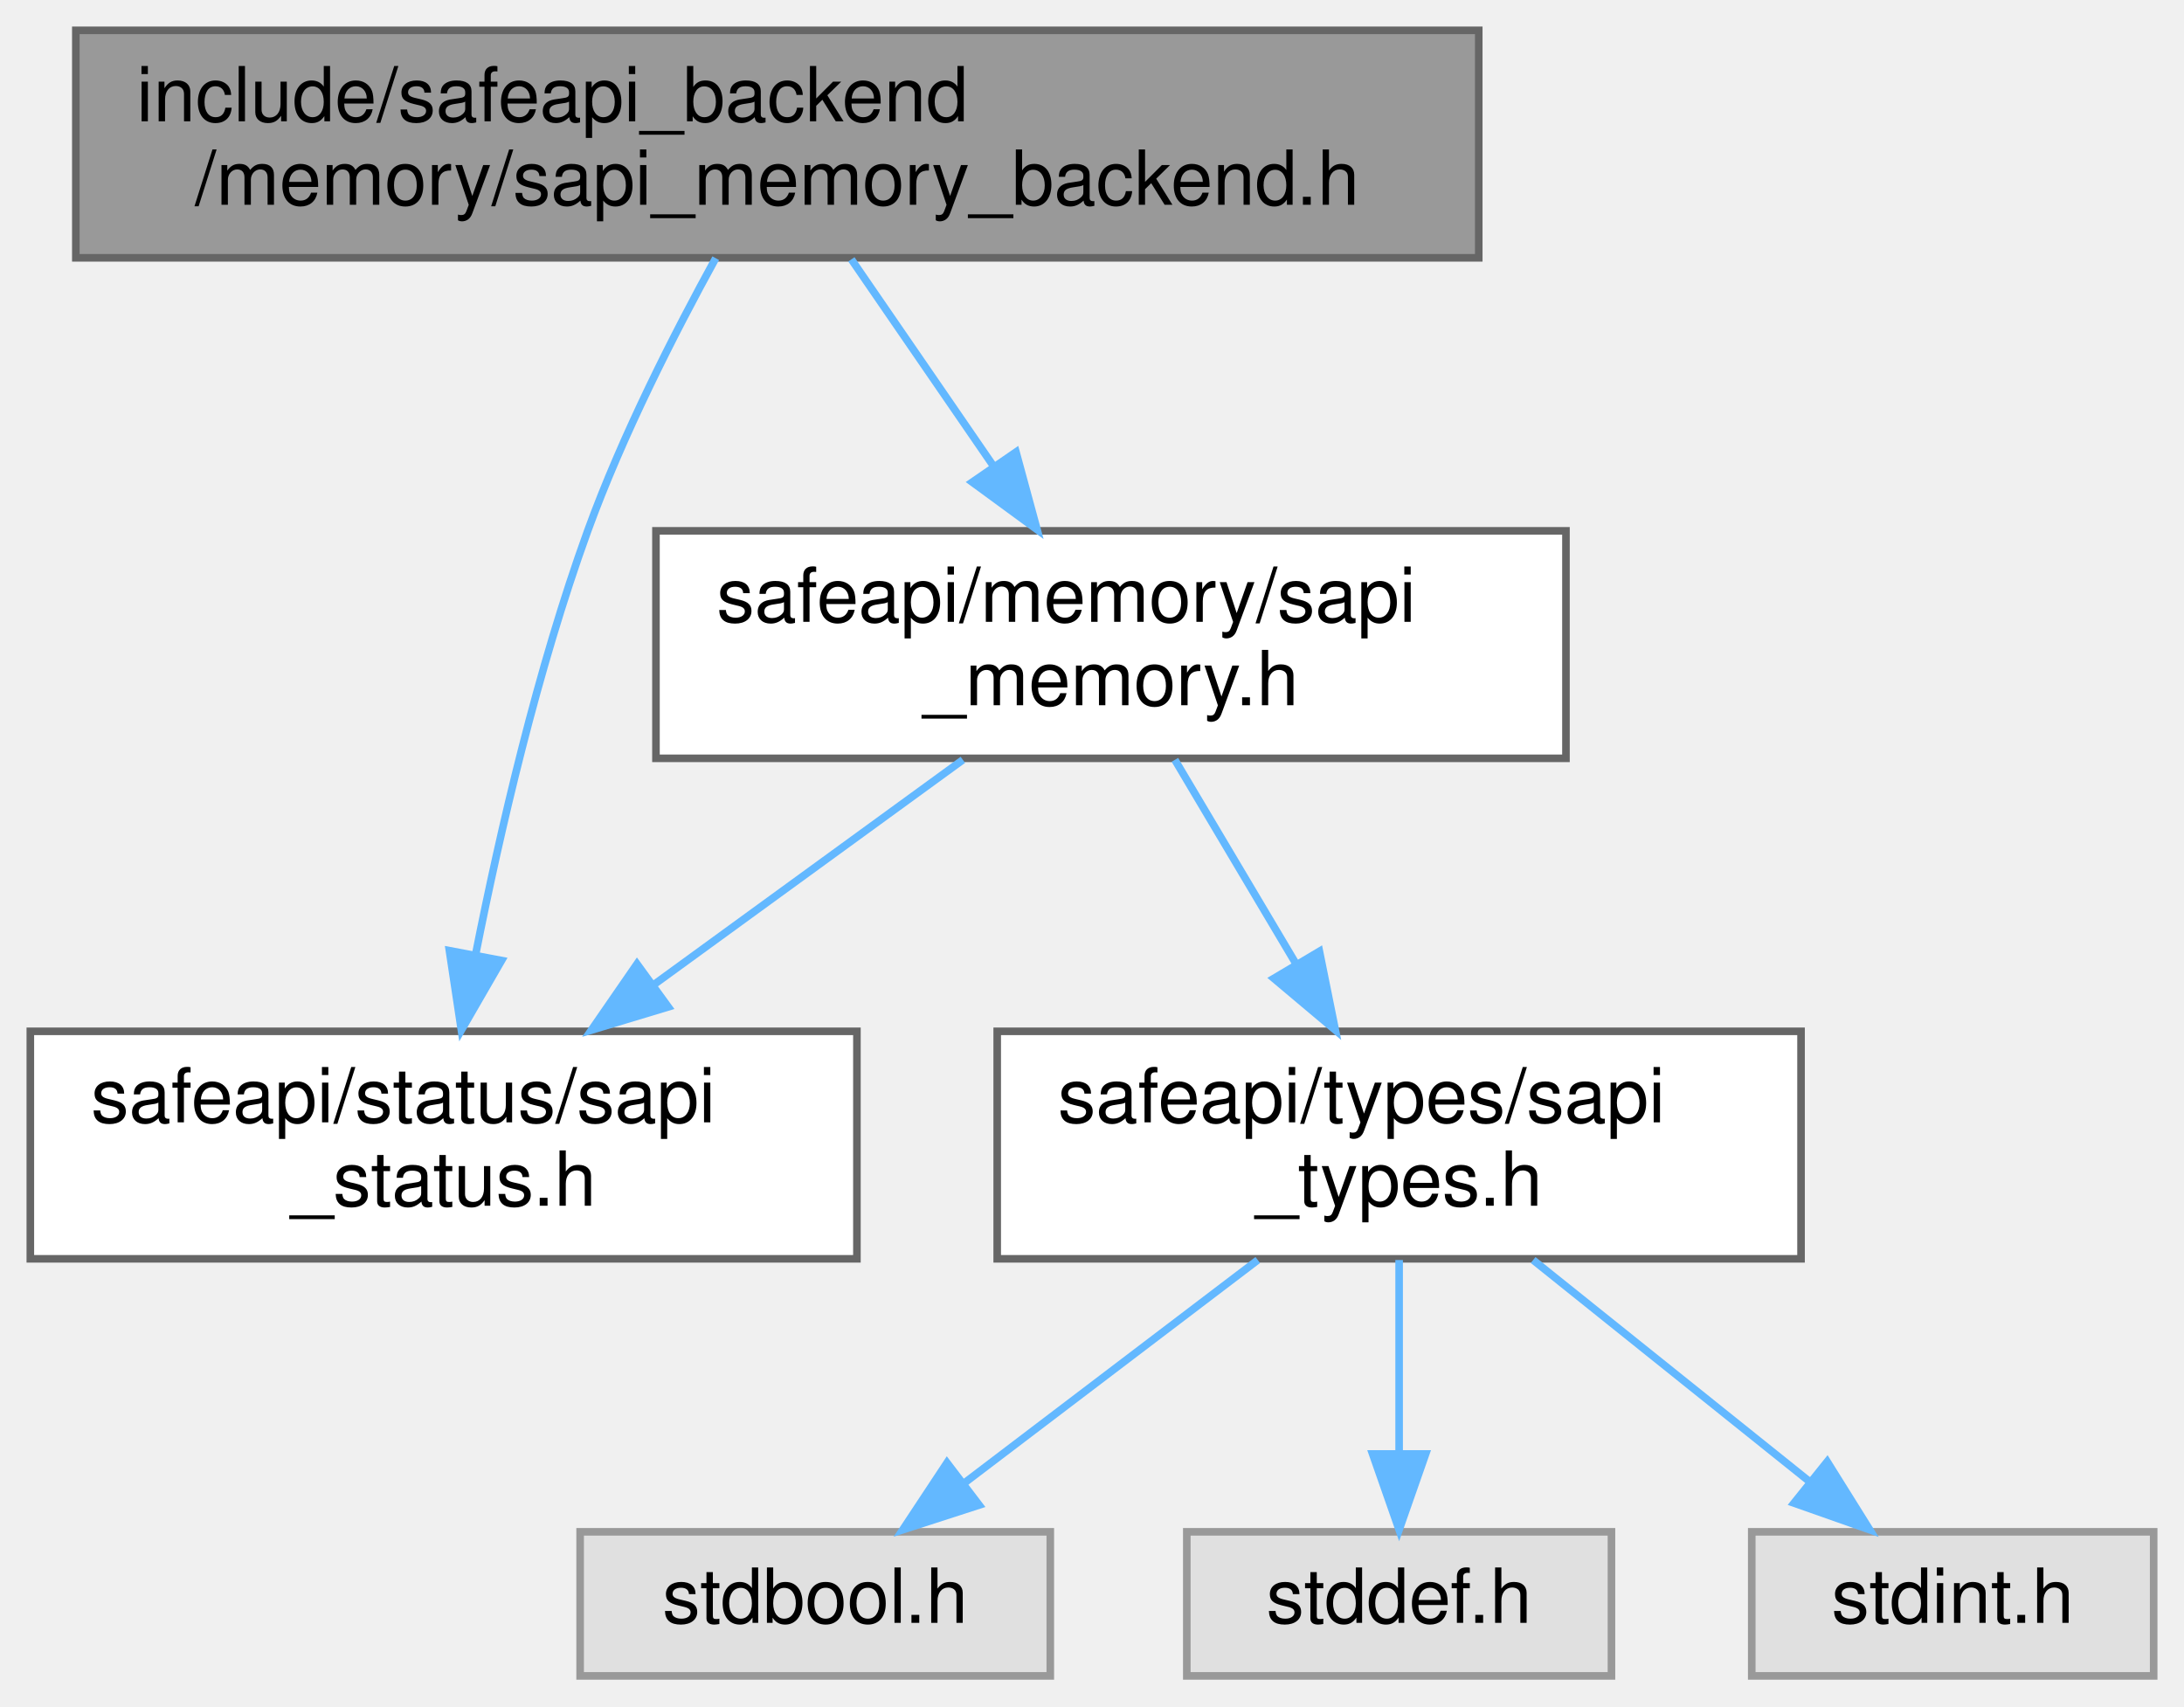
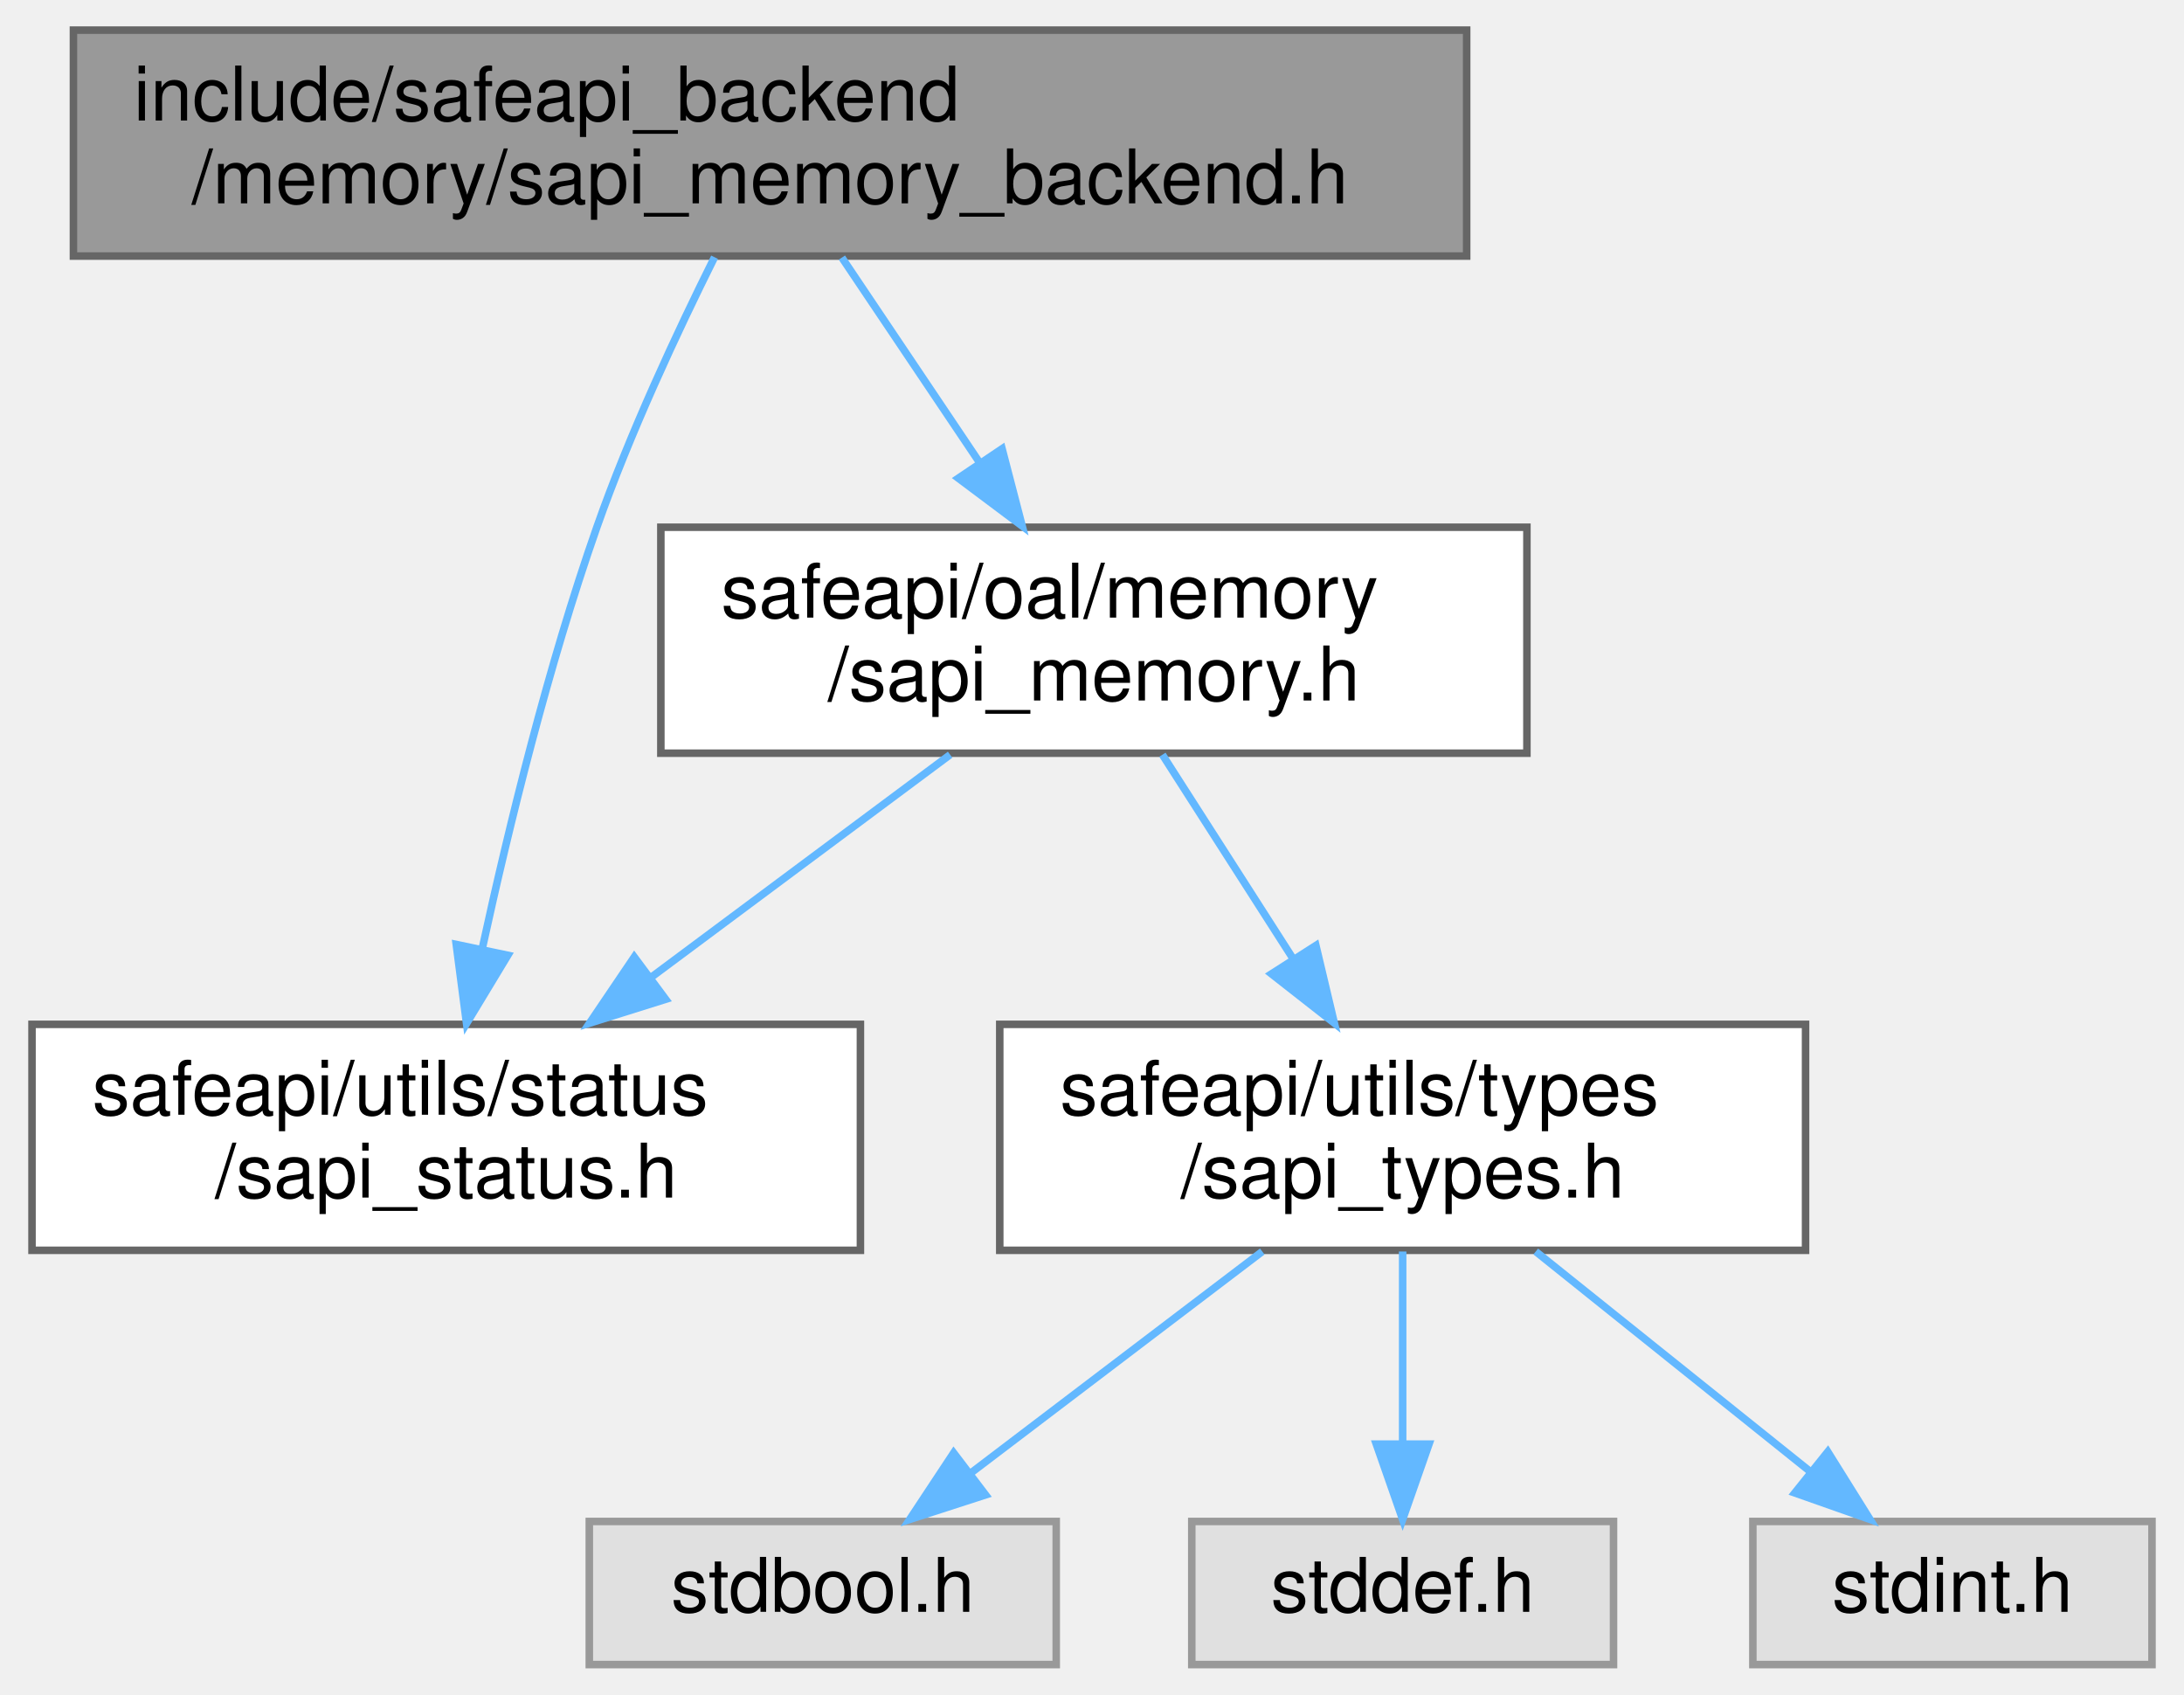
- <svg xmlns="http://www.w3.org/2000/svg" xmlns:xlink="http://www.w3.org/1999/xlink" width="288pt" height="225pt" viewBox="0.00 0.00 288.00 225.00">
+ <svg xmlns="http://www.w3.org/2000/svg" xmlns:xlink="http://www.w3.org/1999/xlink" width="290pt" height="225pt" viewBox="0.00 0.00 289.50 225.00">
  <g id="graph0" class="graph" transform="scale(1 1) rotate(0) translate(4 221)">
    <g id="Node000001" class="node">
      <g id="a_Node000001">
        <a xlink:title="OS-backend adaptation surface for the static memory pool service (ADR-005, ADR-021).">
-           <polygon fill="#999999" stroke="#666666" points="191,-217 6,-217 6,-187 191,-187 191,-217" />
-           <text text-anchor="start" x="14" y="-205" font-family="Helvetica,sans-Serif" font-size="10.00">include/safeapi_backend</text>
-           <text text-anchor="middle" x="98.5" y="-194" font-family="Helvetica,sans-Serif" font-size="10.00">/memory/sapi_memory_backend.h</text>
+           <polygon fill="#999999" stroke="#666666" points="190.5,-217 5.5,-217 5.5,-187 190.5,-187 190.5,-217" />
+           <text text-anchor="start" x="13.5" y="-205" font-family="Helvetica,sans-Serif" font-size="10.00">include/safeapi_backend</text>
+           <text text-anchor="middle" x="98" y="-194" font-family="Helvetica,sans-Serif" font-size="10.00">/memory/sapi_memory_backend.h</text>
        </a>
      </g>
    </g>
    <g id="Node000002" class="node">
      <g id="a_Node000002">
        <a xlink:href="sapi__memory_8h.html" target="_top" xlink:title="OS Abstraction Layer - Static memory reservation service.">
-           <polygon fill="white" stroke="#666666" points="202.5,-151 82.5,-151 82.5,-121 202.5,-121 202.5,-151" />
-           <text text-anchor="start" x="90.5" y="-139" font-family="Helvetica,sans-Serif" font-size="10.00">safeapi/memory/sapi</text>
-           <text text-anchor="middle" x="142.5" y="-128" font-family="Helvetica,sans-Serif" font-size="10.00">_memory.h</text>
+           <polygon fill="white" stroke="#666666" points="198.5,-151 83.5,-151 83.5,-121 198.5,-121 198.5,-151" />
+           <text text-anchor="start" x="91.5" y="-139" font-family="Helvetica,sans-Serif" font-size="10.00">safeapi/oal/memory</text>
+           <text text-anchor="middle" x="141" y="-128" font-family="Helvetica,sans-Serif" font-size="10.00">/sapi_memory.h</text>
        </a>
      </g>
    </g>
    <g id="edge1_Node000001_Node000002" class="edge">
      <g id="a_edge1_Node000001_Node000002">
        <a xlink:title=" ">
-           <path fill="none" stroke="#63b8ff" d="M108.27,-186.8C113.79,-178.76 120.83,-168.53 127.08,-159.43" />
-           <polygon fill="#63b8ff" stroke="#63b8ff" points="129.98,-161.39 132.76,-151.16 124.21,-157.42 129.98,-161.39" />
+           <path fill="none" stroke="#63b8ff" d="M107.54,-186.8C112.89,-178.84 119.68,-168.74 125.74,-159.71" />
+           <polygon fill="#63b8ff" stroke="#63b8ff" points="128.81,-161.42 131.48,-151.16 123,-157.51 128.81,-161.42" />
        </a>
      </g>
    </g>
    <g id="Node000003" class="node">
      <g id="a_Node000003">
        <a xlink:href="sapi__status_8h.html" target="_top" xlink:title="Common status/error codes returned by every Safe API Framework function. Shared across all OS Abstrac...">
-           <polygon fill="white" stroke="#666666" points="109,-85 0,-85 0,-55 109,-55 109,-85" />
-           <text text-anchor="start" x="8" y="-73" font-family="Helvetica,sans-Serif" font-size="10.00">safeapi/status/sapi</text>
-           <text text-anchor="middle" x="54.5" y="-62" font-family="Helvetica,sans-Serif" font-size="10.00">_status.h</text>
+           <polygon fill="white" stroke="#666666" points="110,-85 0,-85 0,-55 110,-55 110,-85" />
+           <text text-anchor="start" x="8" y="-73" font-family="Helvetica,sans-Serif" font-size="10.00">safeapi/utils/status</text>
+           <text text-anchor="middle" x="55" y="-62" font-family="Helvetica,sans-Serif" font-size="10.00">/sapi_status.h</text>
        </a>
      </g>
    </g>
    <g id="edge7_Node000001_Node000003" class="edge">
      <g id="a_edge7_Node000001_Node000003">
        <a xlink:title=" ">
-           <path fill="none" stroke="#63b8ff" d="M90.38,-186.95C84.98,-177.13 78.07,-163.59 73.5,-151 66.89,-132.79 61.95,-111.41 58.76,-95.34" />
-           <polygon fill="#63b8ff" stroke="#63b8ff" points="62.14,-94.34 56.84,-85.16 55.26,-95.64 62.14,-94.34" />
+           <path fill="none" stroke="#63b8ff" d="M90.63,-186.85C85.72,-177 79.37,-163.44 75,-151 68.56,-132.67 63.33,-111.3 59.83,-95.26" />
+           <polygon fill="#63b8ff" stroke="#63b8ff" points="63.18,-94.17 57.7,-85.11 56.33,-95.61 63.18,-94.17" />
        </a>
      </g>
    </g>
    <g id="edge2_Node000002_Node000003" class="edge">
      <g id="a_edge2_Node000002_Node000003">
        <a xlink:title=" ">
-           <path fill="none" stroke="#63b8ff" d="M122.97,-120.8C111.01,-112.1 95.51,-100.82 82.28,-91.2" />
-           <polygon fill="#63b8ff" stroke="#63b8ff" points="84.12,-88.22 73.98,-85.16 80,-93.88 84.12,-88.22" />
+           <path fill="none" stroke="#63b8ff" d="M121.91,-120.8C110.22,-112.1 95.07,-100.82 82.15,-91.2" />
+           <polygon fill="#63b8ff" stroke="#63b8ff" points="84.14,-88.33 74.03,-85.16 79.97,-93.94 84.14,-88.33" />
        </a>
      </g>
    </g>
    <g id="Node000004" class="node">
      <g id="a_Node000004">
        <a xlink:href="sapi__types_8h.html" target="_top" xlink:title="Common fixed-width types and the caller-owned-storage handle pattern used by every OAL service (see A...">
-           <polygon fill="white" stroke="#666666" points="233.5,-85 127.5,-85 127.5,-55 233.5,-55 233.5,-85" />
-           <text text-anchor="start" x="135.5" y="-73" font-family="Helvetica,sans-Serif" font-size="10.00">safeapi/types/sapi</text>
-           <text text-anchor="middle" x="180.5" y="-62" font-family="Helvetica,sans-Serif" font-size="10.00">_types.h</text>
+           <polygon fill="white" stroke="#666666" points="235.5,-85 128.5,-85 128.5,-55 235.5,-55 235.5,-85" />
+           <text text-anchor="start" x="136.5" y="-73" font-family="Helvetica,sans-Serif" font-size="10.00">safeapi/utils/types</text>
+           <text text-anchor="middle" x="182" y="-62" font-family="Helvetica,sans-Serif" font-size="10.00">/sapi_types.h</text>
        </a>
      </g>
    </g>
    <g id="edge3_Node000002_Node000004" class="edge">
      <g id="a_edge3_Node000002_Node000004">
        <a xlink:title=" ">
-           <path fill="none" stroke="#63b8ff" d="M150.93,-120.8C155.61,-112.92 161.53,-102.95 166.85,-93.99" />
-           <polygon fill="#63b8ff" stroke="#63b8ff" points="169.99,-95.55 172.09,-85.16 163.98,-91.98 169.99,-95.55" />
+           <path fill="none" stroke="#63b8ff" d="M150.1,-120.8C155.2,-112.84 161.67,-102.74 167.45,-93.71" />
+           <polygon fill="#63b8ff" stroke="#63b8ff" points="170.48,-95.47 172.93,-85.16 164.58,-91.7 170.48,-95.47" />
        </a>
      </g>
    </g>
    <g id="Node000005" class="node">
      <g id="a_Node000005">
        <a xlink:title=" ">
-           <polygon fill="#e0e0e0" stroke="#999999" points="134.5,-19 72.5,-19 72.5,0 134.5,0 134.5,-19" />
-           <text text-anchor="middle" x="103.5" y="-7" font-family="Helvetica,sans-Serif" font-size="10.00">stdbool.h</text>
+           <polygon fill="#e0e0e0" stroke="#999999" points="136,-19 74,-19 74,0 136,0 136,-19" />
+           <text text-anchor="middle" x="105" y="-7" font-family="Helvetica,sans-Serif" font-size="10.00">stdbool.h</text>
        </a>
      </g>
    </g>
    <g id="edge4_Node000004_Node000005" class="edge">
      <g id="a_edge4_Node000004_Node000005">
        <a xlink:title=" ">
-           <path fill="none" stroke="#63b8ff" d="M161.86,-54.84C150.11,-45.91 134.97,-34.41 123.05,-25.35" />
-           <polygon fill="#63b8ff" stroke="#63b8ff" points="125.12,-22.53 115.04,-19.27 120.88,-28.1 125.12,-22.53" />
+           <path fill="none" stroke="#63b8ff" d="M163.36,-54.84C151.61,-45.91 136.47,-34.41 124.55,-25.35" />
+           <polygon fill="#63b8ff" stroke="#63b8ff" points="126.62,-22.53 116.54,-19.27 122.38,-28.1 126.62,-22.53" />
        </a>
      </g>
    </g>
    <g id="Node000006" class="node">
      <g id="a_Node000006">
        <a xlink:title=" ">
-           <polygon fill="#e0e0e0" stroke="#999999" points="208.5,-19 152.5,-19 152.5,0 208.5,0 208.5,-19" />
-           <text text-anchor="middle" x="180.5" y="-7" font-family="Helvetica,sans-Serif" font-size="10.00">stddef.h</text>
+           <polygon fill="#e0e0e0" stroke="#999999" points="210,-19 154,-19 154,0 210,0 210,-19" />
+           <text text-anchor="middle" x="182" y="-7" font-family="Helvetica,sans-Serif" font-size="10.00">stddef.h</text>
        </a>
      </g>
    </g>
    <g id="edge5_Node000004_Node000006" class="edge">
      <g id="a_edge5_Node000004_Node000006">
        <a xlink:title=" ">
-           <path fill="none" stroke="#63b8ff" d="M180.5,-54.84C180.5,-47.21 180.5,-37.7 180.5,-29.45" />
-           <polygon fill="#63b8ff" stroke="#63b8ff" points="184,-29.27 180.5,-19.27 177,-29.27 184,-29.27" />
+           <path fill="none" stroke="#63b8ff" d="M182,-54.84C182,-47.21 182,-37.7 182,-29.45" />
+           <polygon fill="#63b8ff" stroke="#63b8ff" points="185.5,-29.27 182,-19.27 178.5,-29.27 185.5,-29.27" />
        </a>
      </g>
    </g>
    <g id="Node000007" class="node">
      <g id="a_Node000007">
        <a xlink:title=" ">
-           <polygon fill="#e0e0e0" stroke="#999999" points="280,-19 227,-19 227,0 280,0 280,-19" />
-           <text text-anchor="middle" x="253.5" y="-7" font-family="Helvetica,sans-Serif" font-size="10.00">stdint.h</text>
+           <polygon fill="#e0e0e0" stroke="#999999" points="281.5,-19 228.5,-19 228.5,0 281.5,0 281.5,-19" />
+           <text text-anchor="middle" x="255" y="-7" font-family="Helvetica,sans-Serif" font-size="10.00">stdint.h</text>
        </a>
      </g>
    </g>
    <g id="edge6_Node000004_Node000007" class="edge">
      <g id="a_edge6_Node000004_Node000007">
        <a xlink:title=" ">
-           <path fill="none" stroke="#63b8ff" d="M198.17,-54.84C209.2,-46 223.39,-34.63 234.63,-25.62" />
-           <polygon fill="#63b8ff" stroke="#63b8ff" points="236.95,-28.25 242.56,-19.27 232.57,-22.79 236.95,-28.25" />
+           <path fill="none" stroke="#63b8ff" d="M199.67,-54.84C210.7,-46 224.89,-34.63 236.13,-25.62" />
+           <polygon fill="#63b8ff" stroke="#63b8ff" points="238.45,-28.25 244.06,-19.27 234.07,-22.79 238.45,-28.25" />
        </a>
      </g>
    </g>
  </g>
</svg>
